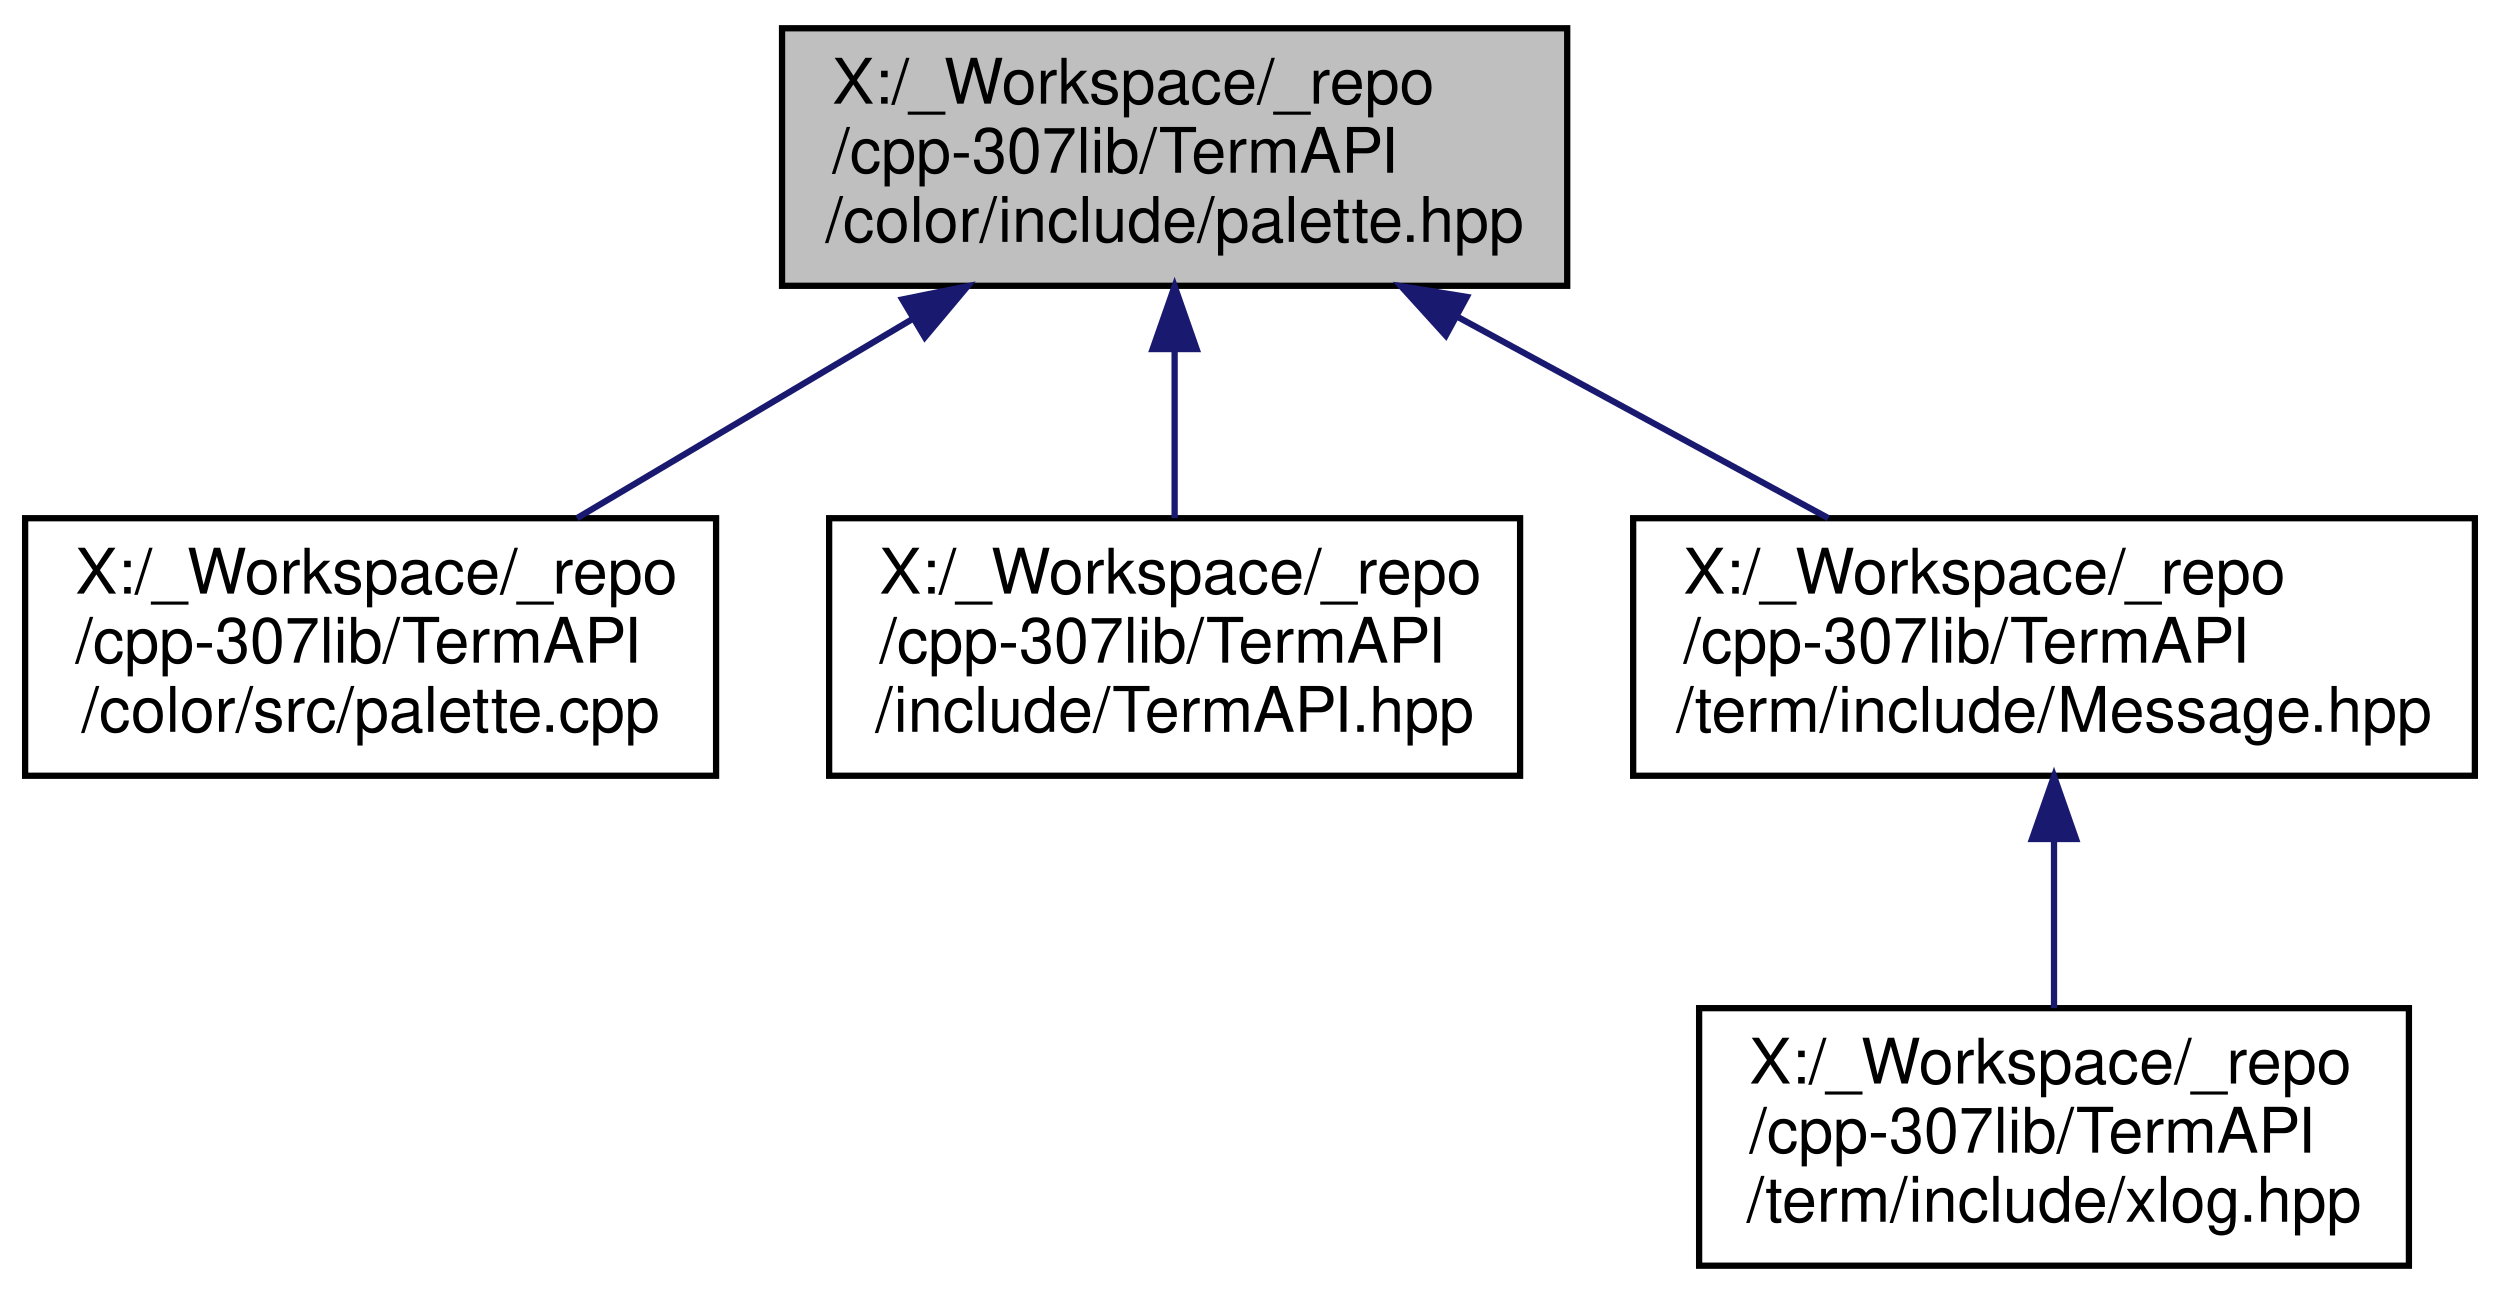
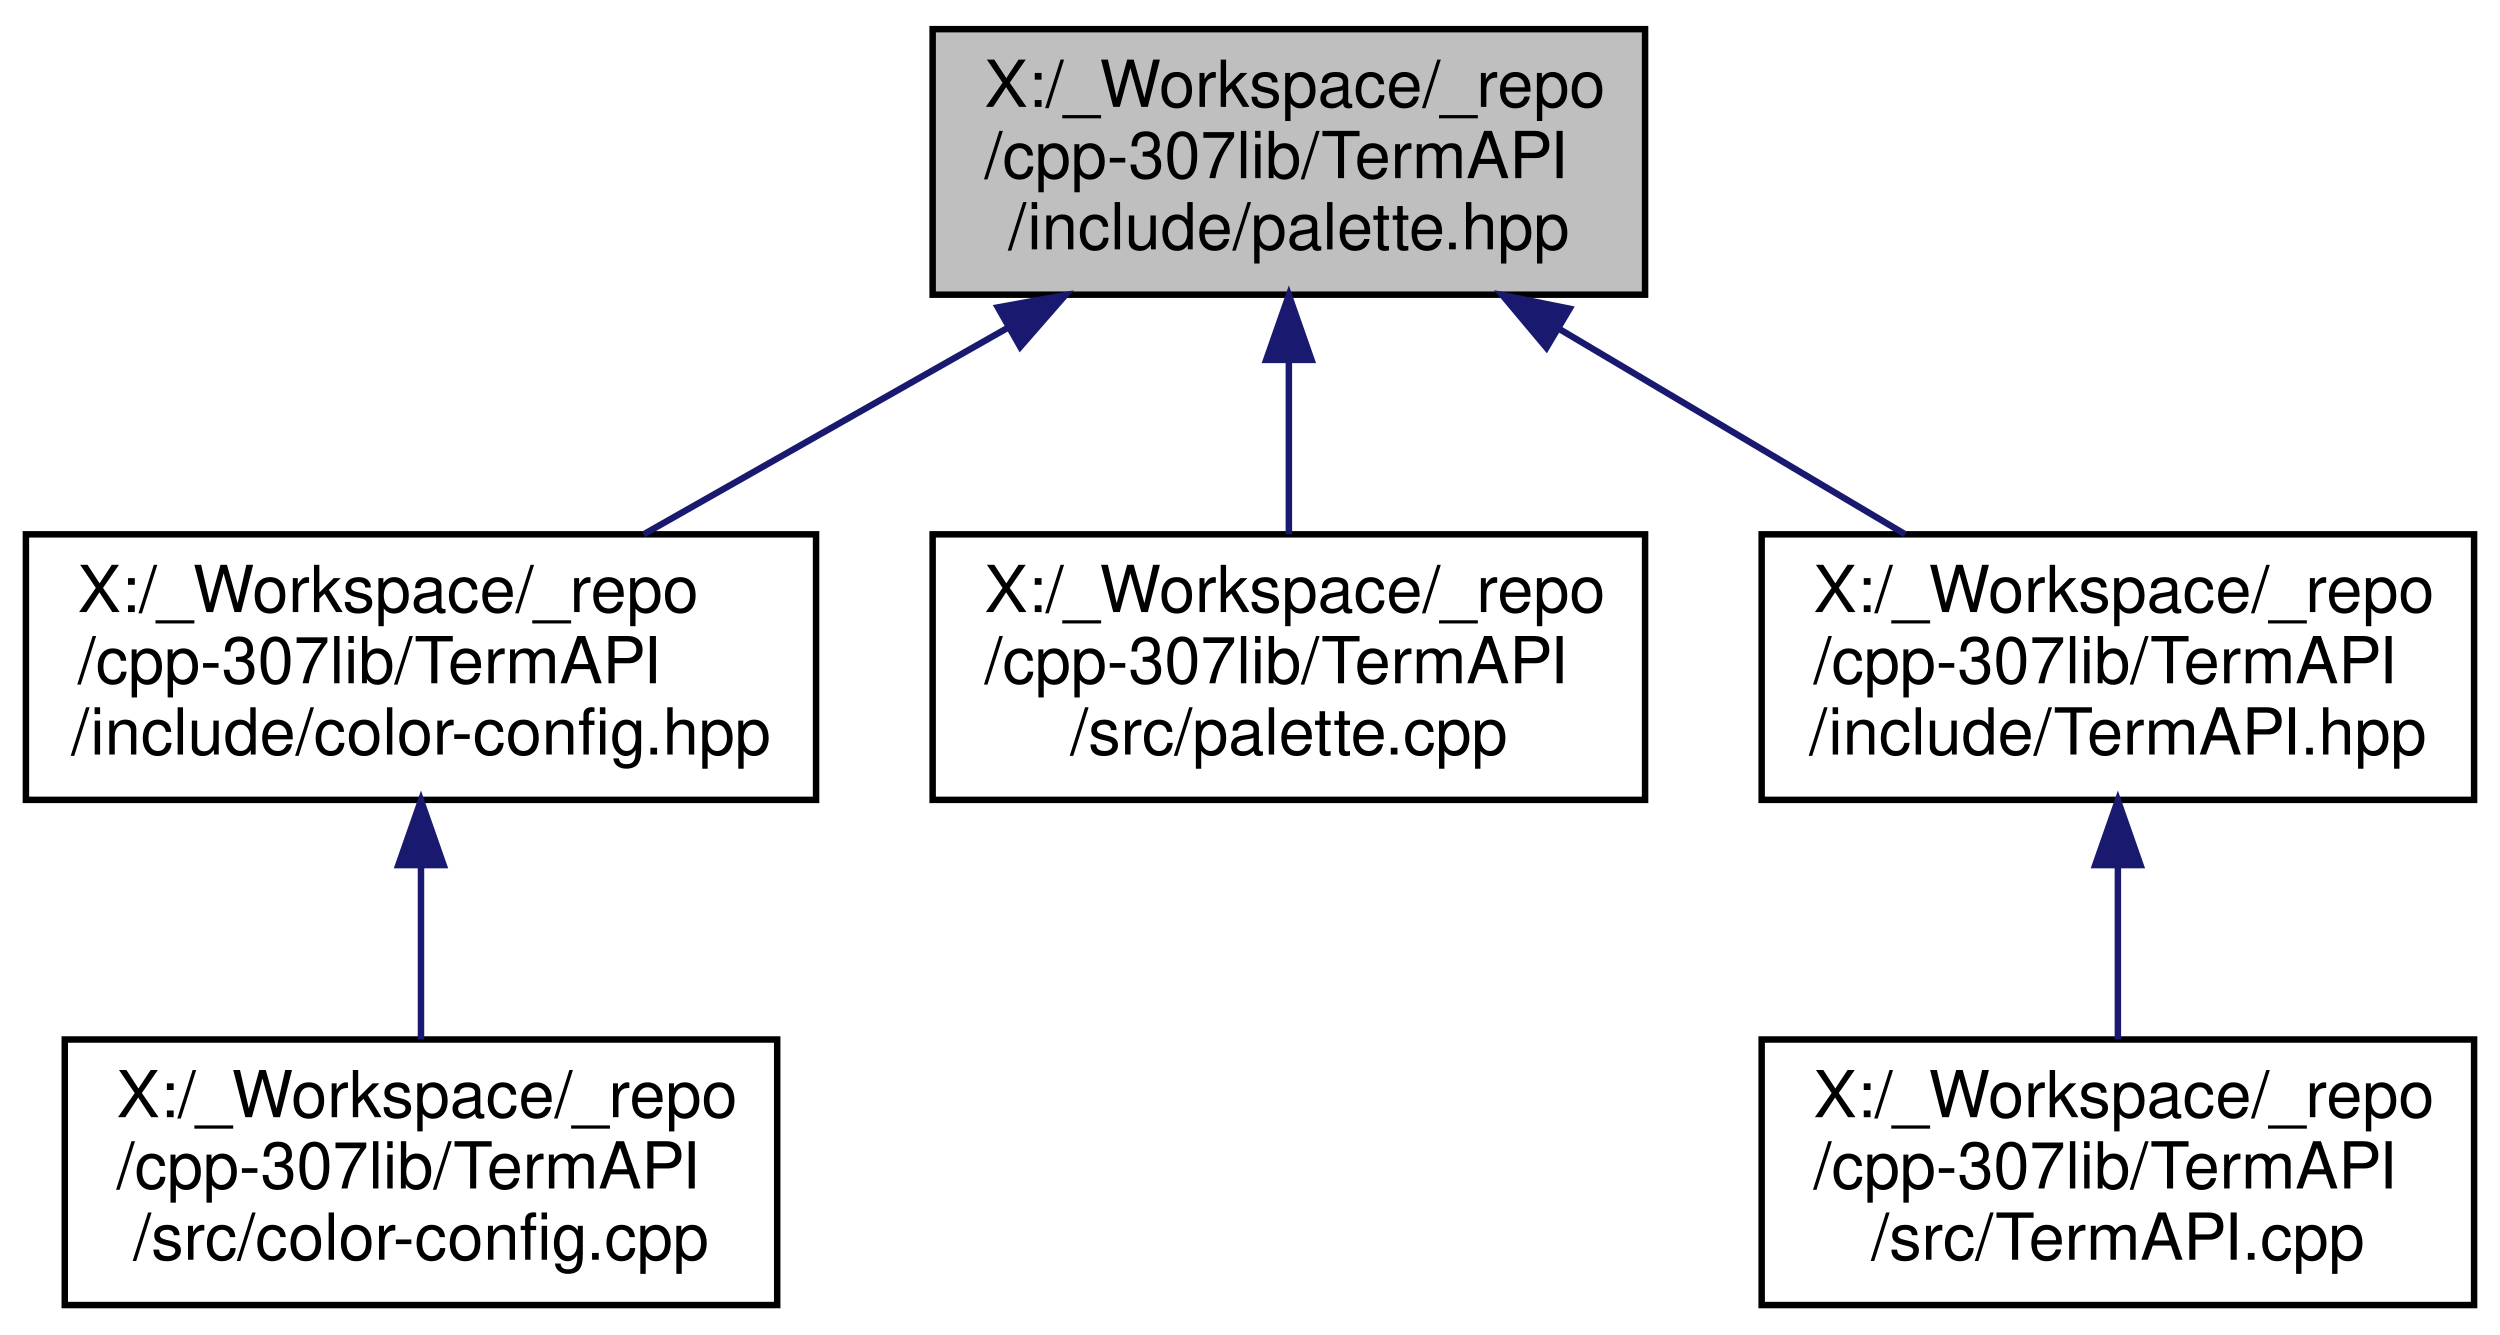
- <svg xmlns="http://www.w3.org/2000/svg" xmlns:xlink="http://www.w3.org/1999/xlink" width="398pt" height="206pt" viewBox="0.00 0.00 398.00 206.00">
+ <svg xmlns="http://www.w3.org/2000/svg" xmlns:xlink="http://www.w3.org/1999/xlink" width="386pt" height="206pt" viewBox="0.00 0.00 386.00 206.00">
  <g id="graph0" class="graph" transform="scale(1 1) rotate(0) translate(4 202)">
    <g id="node1" class="node">
      <g id="a_node1">
        <a xlink:title="Contains the ColorPalette struct, which provides a convenient API for applying consistent colors thro...">
-           <polygon fill="#bfbfbf" stroke="black" points="120.5,-156.5 120.5,-197.5 245.5,-197.5 245.5,-156.5 120.5,-156.5" />
-           <text text-anchor="start" x="128.5" y="-185.5" font-family="Helvetica,sans-Serif" font-size="10.00">X:/_Workspace/_repo</text>
-           <text text-anchor="start" x="128.5" y="-174.5" font-family="Helvetica,sans-Serif" font-size="10.00">/cpp-307lib/TermAPI</text>
-           <text text-anchor="middle" x="183" y="-163.5" font-family="Helvetica,sans-Serif" font-size="10.00">/color/include/palette.hpp</text>
+           <polygon fill="#bfbfbf" stroke="black" points="140,-156.5 140,-197.5 250,-197.5 250,-156.5 140,-156.5" />
+           <text text-anchor="start" x="148" y="-185.5" font-family="Helvetica,sans-Serif" font-size="10.00">X:/_Workspace/_repo</text>
+           <text text-anchor="start" x="148" y="-174.5" font-family="Helvetica,sans-Serif" font-size="10.00">/cpp-307lib/TermAPI</text>
+           <text text-anchor="middle" x="195" y="-163.5" font-family="Helvetica,sans-Serif" font-size="10.00">/include/palette.hpp</text>
        </a>
      </g>
    </g>
    <g id="node2" class="node">
      <g id="a_node2">
-         <a xlink:href="palette_8cpp.html" target="_top" xlink:title=" ">
-           <polygon fill="none" stroke="black" points="0,-78.5 0,-119.5 110,-119.5 110,-78.5 0,-78.5" />
+         <a xlink:href="color-config_8hpp.html" target="_top" xlink:title="Color config is a relatively simple alternative to palette.hpp that uses files to store &amp; read color ...">
+           <polygon fill="none" stroke="black" points="0,-78.5 0,-119.5 122,-119.5 122,-78.5 0,-78.5" />
          <text text-anchor="start" x="8" y="-107.5" font-family="Helvetica,sans-Serif" font-size="10.00">X:/_Workspace/_repo</text>
          <text text-anchor="start" x="8" y="-96.5" font-family="Helvetica,sans-Serif" font-size="10.00">/cpp-307lib/TermAPI</text>
-           <text text-anchor="middle" x="55" y="-85.5" font-family="Helvetica,sans-Serif" font-size="10.00">/color/src/palette.cpp</text>
+           <text text-anchor="middle" x="61" y="-85.5" font-family="Helvetica,sans-Serif" font-size="10.00">/include/color-config.hpp</text>
        </a>
      </g>
    </g>
    <g id="edge1" class="edge">
-       <path fill="none" stroke="midnightblue" d="M141.24,-151.2C123.91,-140.92 104.11,-129.16 87.85,-119.51" />
-       <polygon fill="midnightblue" stroke="midnightblue" points="139.65,-154.33 150.04,-156.43 143.23,-148.31 139.65,-154.33" />
+       <path fill="none" stroke="midnightblue" d="M151.78,-151.49C133.52,-141.13 112.57,-129.25 95.39,-119.51" />
+       <polygon fill="midnightblue" stroke="midnightblue" points="150.07,-154.54 160.49,-156.43 153.52,-148.45 150.07,-154.54" />
+     </g>
+     <g id="node4" class="node">
+       <g id="a_node4">
+         <a xlink:href="palette_8cpp.html" target="_top" xlink:title=" ">
+           <polygon fill="none" stroke="black" points="140,-78.5 140,-119.5 250,-119.5 250,-78.5 140,-78.5" />
+           <text text-anchor="start" x="148" y="-107.5" font-family="Helvetica,sans-Serif" font-size="10.00">X:/_Workspace/_repo</text>
+           <text text-anchor="start" x="148" y="-96.5" font-family="Helvetica,sans-Serif" font-size="10.00">/cpp-307lib/TermAPI</text>
+           <text text-anchor="middle" x="195" y="-85.5" font-family="Helvetica,sans-Serif" font-size="10.00">/src/palette.cpp</text>
+         </a>
+       </g>
+     </g>
+     <g id="edge3" class="edge">
+       <path fill="none" stroke="midnightblue" d="M195,-146.3C195,-137.3 195,-127.65 195,-119.51" />
+       <polygon fill="midnightblue" stroke="midnightblue" points="191.5,-146.43 195,-156.43 198.5,-146.43 191.5,-146.43" />
+     </g>
+     <g id="node5" class="node">
+       <g id="a_node5">
+         <a xlink:href="_term_a_p_i_8hpp.html" target="_top" xlink:title=" ">
+           <polygon fill="none" stroke="black" points="268,-78.5 268,-119.5 378,-119.5 378,-78.5 268,-78.5" />
+           <text text-anchor="start" x="276" y="-107.5" font-family="Helvetica,sans-Serif" font-size="10.00">X:/_Workspace/_repo</text>
+           <text text-anchor="start" x="276" y="-96.5" font-family="Helvetica,sans-Serif" font-size="10.00">/cpp-307lib/TermAPI</text>
+           <text text-anchor="middle" x="323" y="-85.5" font-family="Helvetica,sans-Serif" font-size="10.00">/include/TermAPI.hpp</text>
+         </a>
+       </g>
+     </g>
+     <g id="edge4" class="edge">
+       <path fill="none" stroke="midnightblue" d="M236.76,-151.2C254.09,-140.92 273.89,-129.16 290.15,-119.51" />
+       <polygon fill="midnightblue" stroke="midnightblue" points="234.77,-148.31 227.96,-156.43 238.35,-154.33 234.77,-148.31" />
    </g>
    <g id="node3" class="node">
      <g id="a_node3">
-         <a xlink:href="include_2_term_a_p_i_8hpp.html" target="_top" xlink:title=" ">
-           <polygon fill="none" stroke="black" points="128,-78.5 128,-119.5 238,-119.5 238,-78.5 128,-78.5" />
-           <text text-anchor="start" x="136" y="-107.5" font-family="Helvetica,sans-Serif" font-size="10.00">X:/_Workspace/_repo</text>
-           <text text-anchor="start" x="136" y="-96.5" font-family="Helvetica,sans-Serif" font-size="10.00">/cpp-307lib/TermAPI</text>
-           <text text-anchor="middle" x="183" y="-85.5" font-family="Helvetica,sans-Serif" font-size="10.00">/include/TermAPI.hpp</text>
+         <a xlink:href="color-config_8cpp.html" target="_top" xlink:title=" ">
+           <polygon fill="none" stroke="black" points="6,-0.5 6,-41.5 116,-41.5 116,-0.5 6,-0.5" />
+           <text text-anchor="start" x="14" y="-29.5" font-family="Helvetica,sans-Serif" font-size="10.00">X:/_Workspace/_repo</text>
+           <text text-anchor="start" x="14" y="-18.5" font-family="Helvetica,sans-Serif" font-size="10.00">/cpp-307lib/TermAPI</text>
+           <text text-anchor="middle" x="61" y="-7.5" font-family="Helvetica,sans-Serif" font-size="10.00">/src/color-config.cpp</text>
        </a>
      </g>
    </g>
    <g id="edge2" class="edge">
-       <path fill="none" stroke="midnightblue" d="M183,-146.3C183,-137.3 183,-127.65 183,-119.51" />
-       <polygon fill="midnightblue" stroke="midnightblue" points="179.5,-146.43 183,-156.43 186.5,-146.43 179.5,-146.43" />
+       <path fill="none" stroke="midnightblue" d="M61,-68.3C61,-59.3 61,-49.65 61,-41.51" />
+       <polygon fill="midnightblue" stroke="midnightblue" points="57.5,-68.43 61,-78.43 64.5,-68.43 57.5,-68.43" />
    </g>
-     <g id="node4" class="node">
-       <g id="a_node4">
-         <a xlink:href="term_2include_2_message_8hpp.html" target="_top" xlink:title=" ">
-           <polygon fill="none" stroke="black" points="256,-78.5 256,-119.5 390,-119.5 390,-78.5 256,-78.5" />
-           <text text-anchor="start" x="264" y="-107.5" font-family="Helvetica,sans-Serif" font-size="10.00">X:/_Workspace/_repo</text>
-           <text text-anchor="start" x="264" y="-96.5" font-family="Helvetica,sans-Serif" font-size="10.00">/cpp-307lib/TermAPI</text>
-           <text text-anchor="middle" x="323" y="-85.5" font-family="Helvetica,sans-Serif" font-size="10.00">/term/include/Message.hpp</text>
+     <g id="node6" class="node">
+       <g id="a_node6">
+         <a xlink:href="_term_a_p_i_8cpp.html" target="_top" xlink:title=" ">
+           <polygon fill="none" stroke="black" points="268,-0.5 268,-41.5 378,-41.5 378,-0.5 268,-0.5" />
+           <text text-anchor="start" x="276" y="-29.5" font-family="Helvetica,sans-Serif" font-size="10.00">X:/_Workspace/_repo</text>
+           <text text-anchor="start" x="276" y="-18.5" font-family="Helvetica,sans-Serif" font-size="10.00">/cpp-307lib/TermAPI</text>
+           <text text-anchor="middle" x="323" y="-7.5" font-family="Helvetica,sans-Serif" font-size="10.00">/src/TermAPI.cpp</text>
        </a>
      </g>
    </g>
-     <g id="edge3" class="edge">
-       <path fill="none" stroke="midnightblue" d="M227.9,-151.63C247.03,-141.24 269.04,-129.29 287.07,-119.51" />
-       <polygon fill="midnightblue" stroke="midnightblue" points="226.17,-148.58 219.05,-156.43 229.51,-154.73 226.17,-148.58" />
-     </g>
-     <g id="node5" class="node">
-       <g id="a_node5">
-         <a xlink:href="term_2include_2xlog_8hpp.html" target="_top" xlink:title="Contains the xlog _(eXtensible LOG)_ namespace, a framework for implementing console logs into C++ pr...">
-           <polygon fill="none" stroke="black" points="266.5,-0.5 266.5,-41.5 379.5,-41.5 379.5,-0.5 266.5,-0.5" />
-           <text text-anchor="start" x="274.5" y="-29.5" font-family="Helvetica,sans-Serif" font-size="10.00">X:/_Workspace/_repo</text>
-           <text text-anchor="start" x="274.5" y="-18.5" font-family="Helvetica,sans-Serif" font-size="10.00">/cpp-307lib/TermAPI</text>
-           <text text-anchor="middle" x="323" y="-7.5" font-family="Helvetica,sans-Serif" font-size="10.00">/term/include/xlog.hpp</text>
-         </a>
-       </g>
-     </g>
-     <g id="edge4" class="edge">
+     <g id="edge5" class="edge">
      <path fill="none" stroke="midnightblue" d="M323,-68.3C323,-59.3 323,-49.65 323,-41.51" />
      <polygon fill="midnightblue" stroke="midnightblue" points="319.5,-68.43 323,-78.43 326.5,-68.43 319.5,-68.43" />
    </g>
  </g>
</svg>
